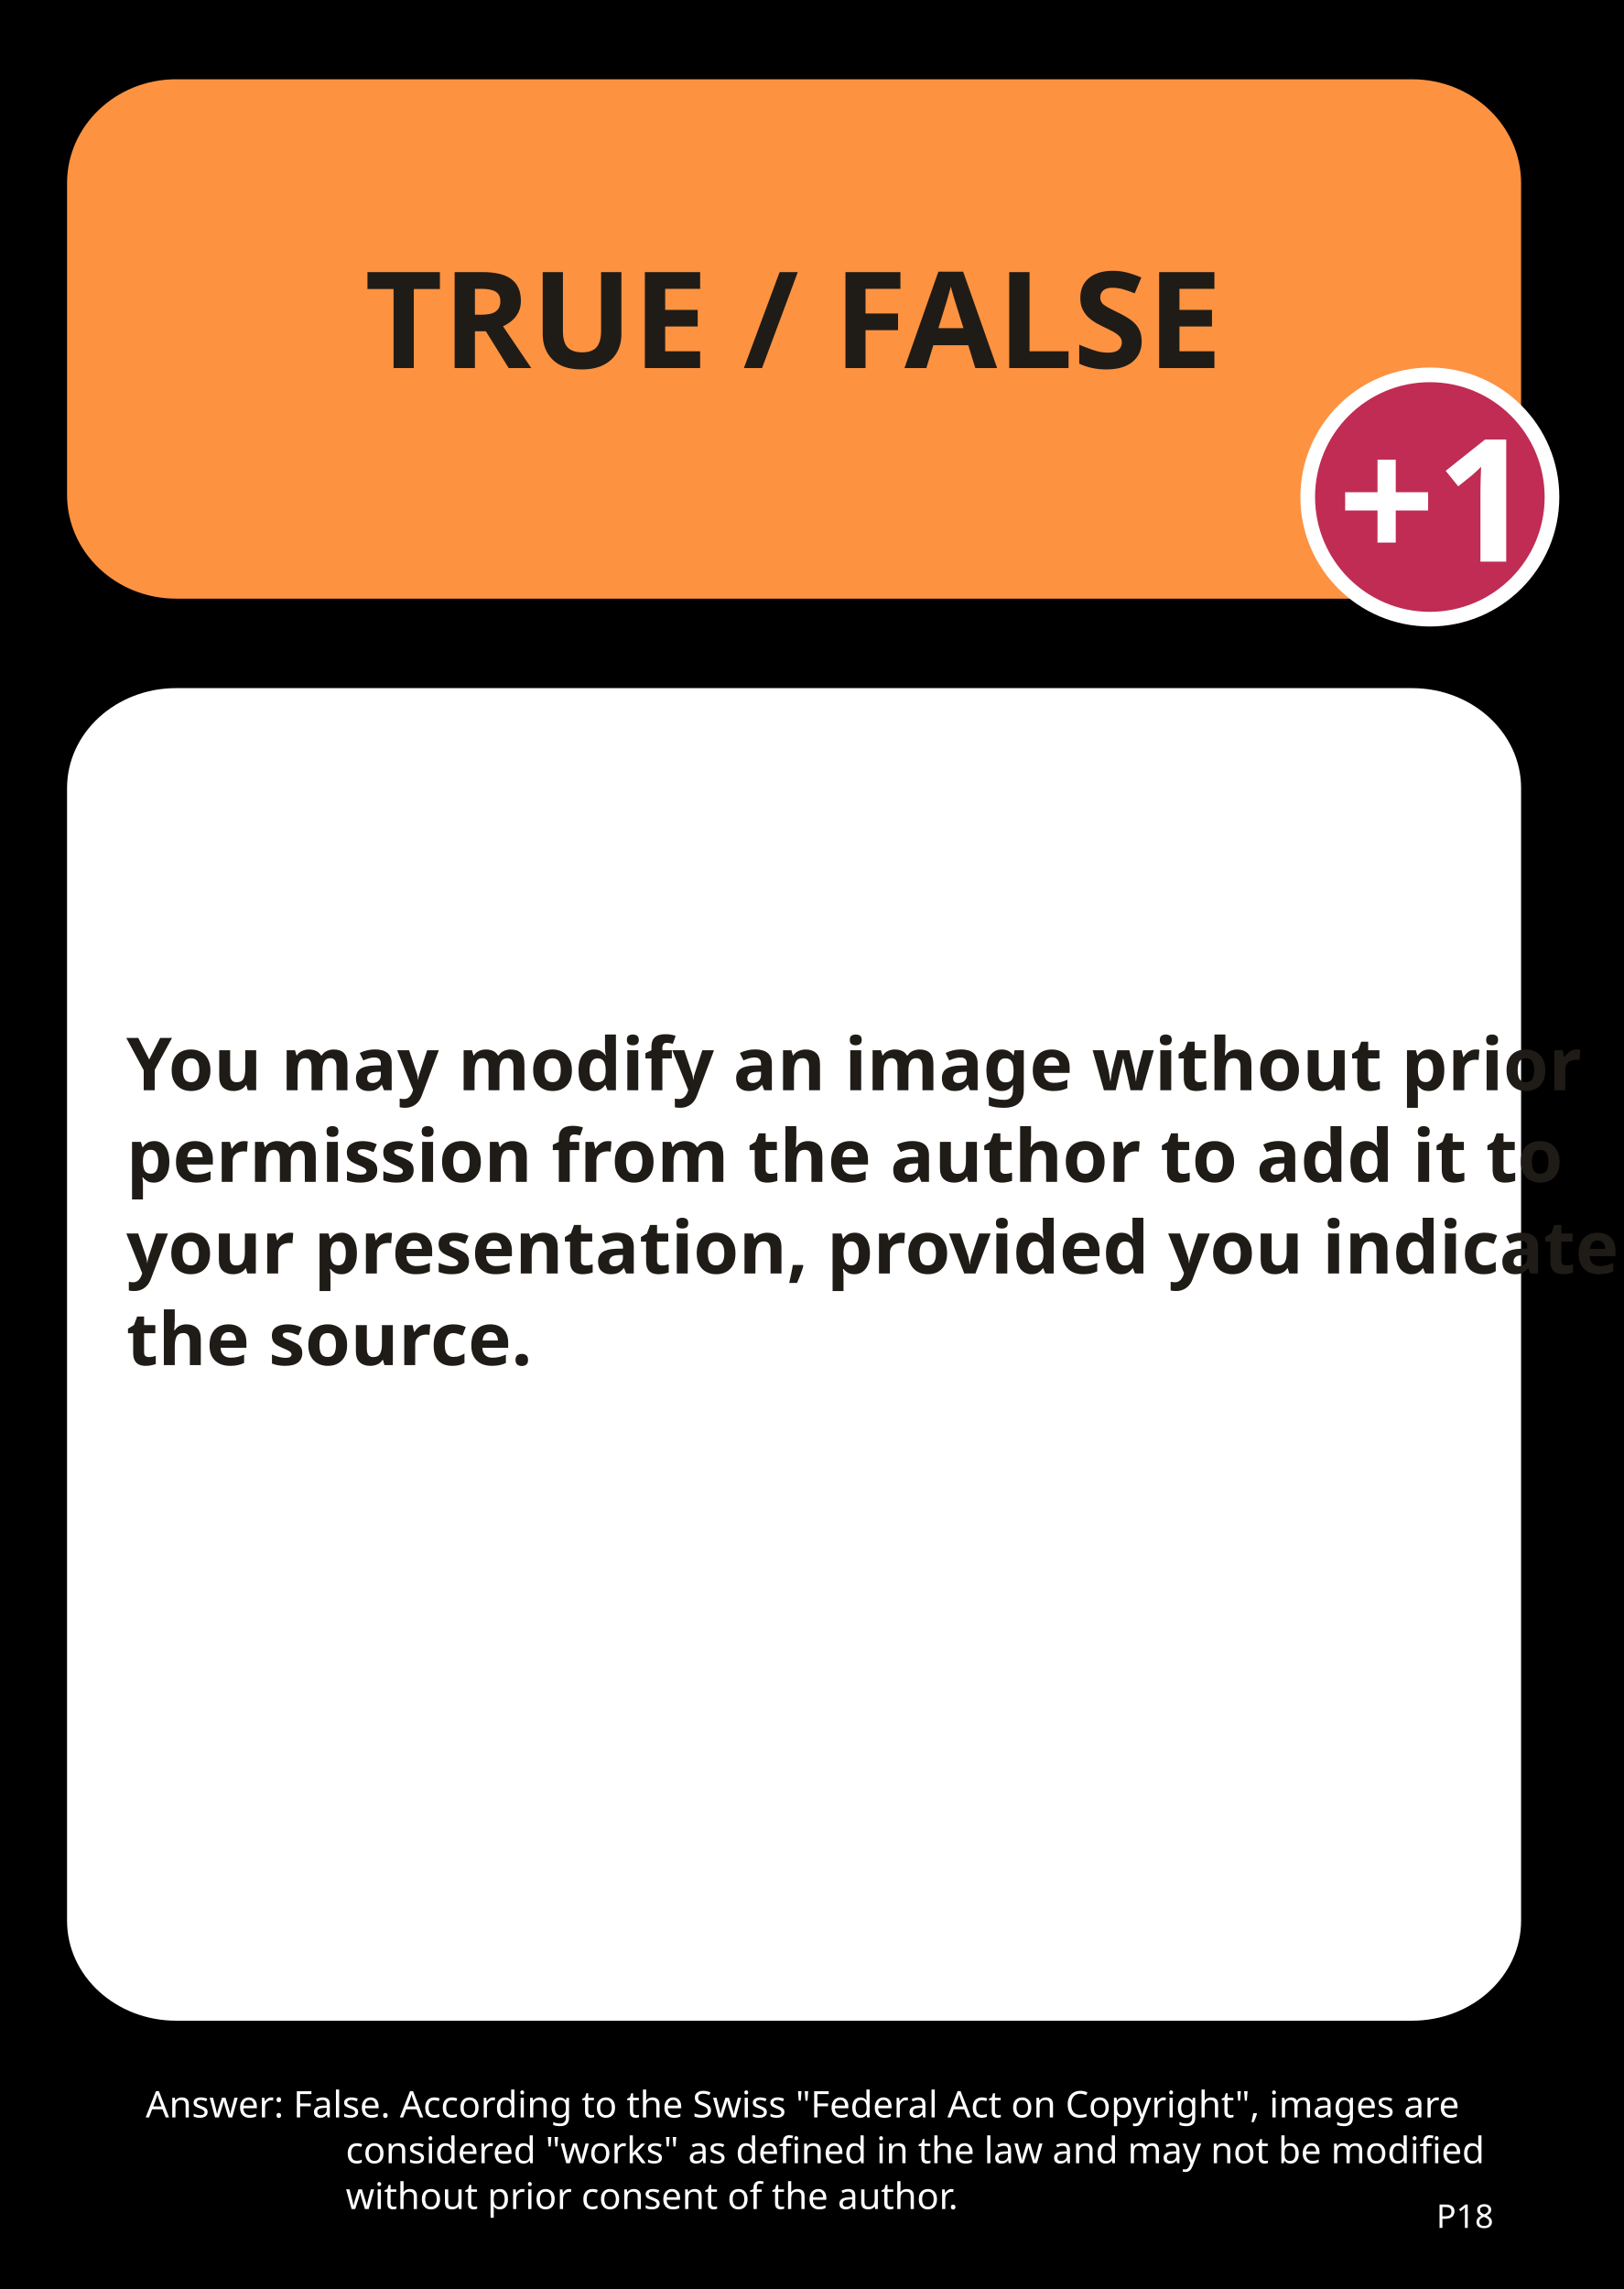
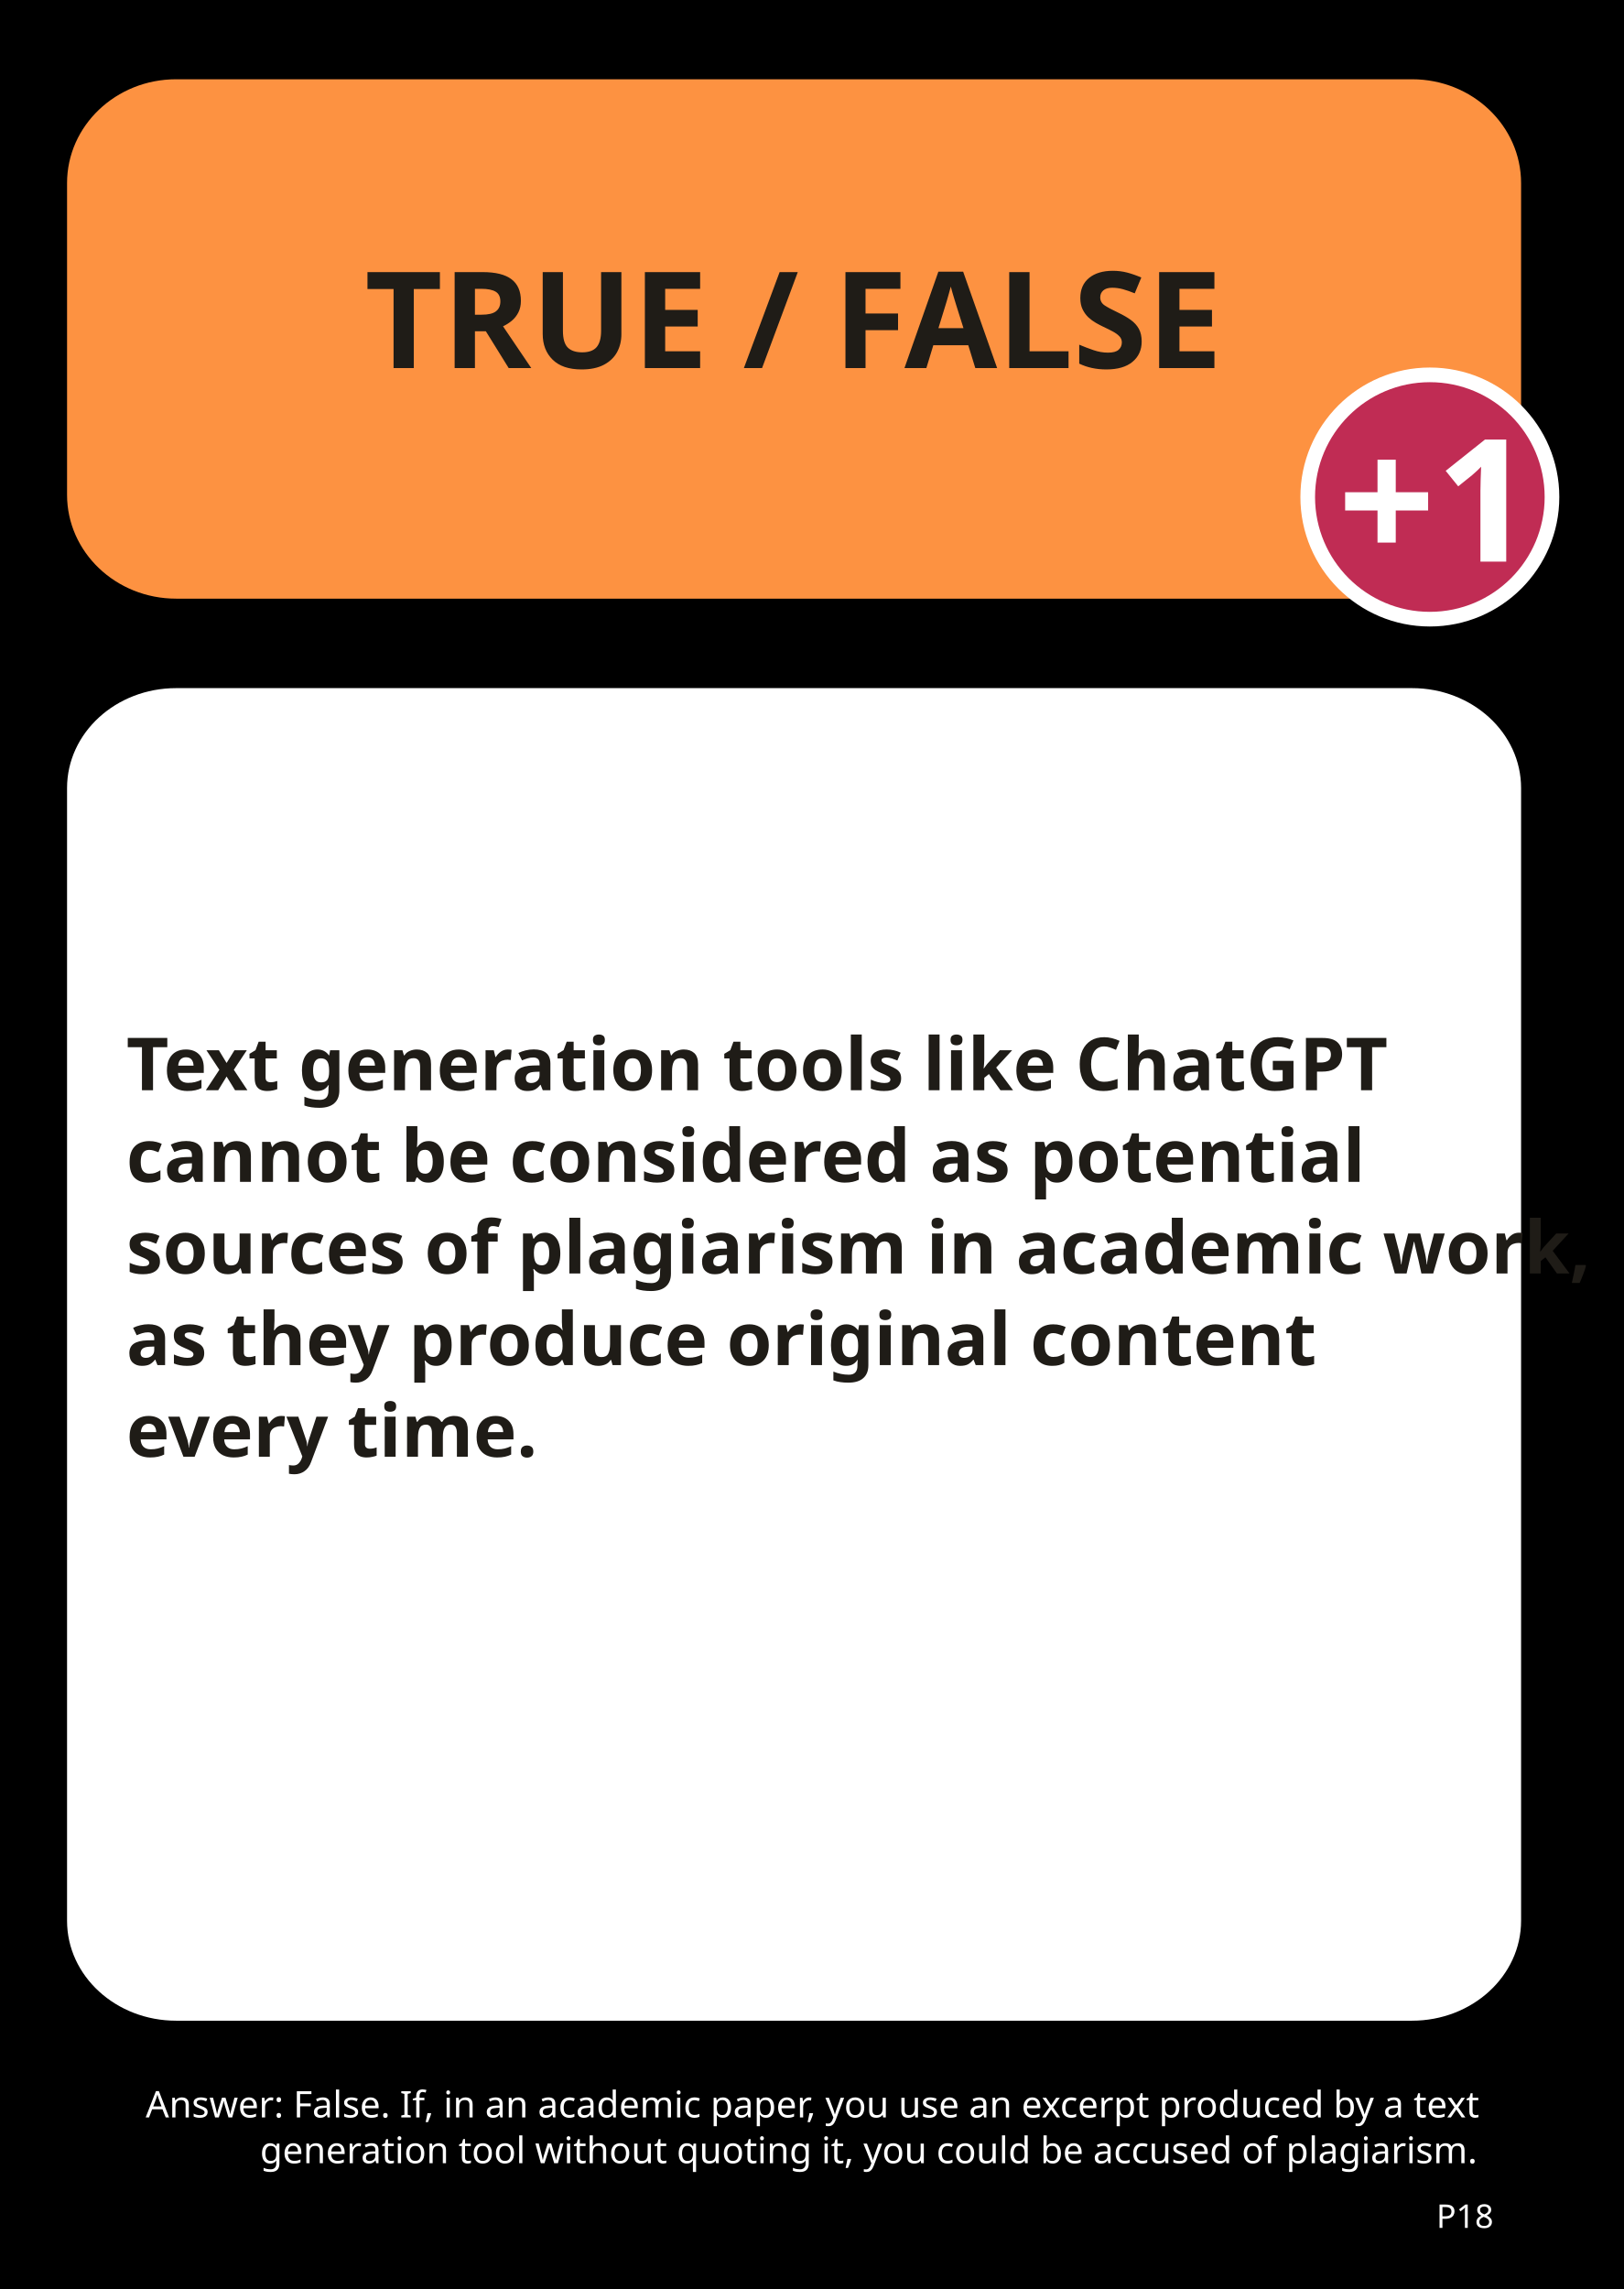
<svg xmlns="http://www.w3.org/2000/svg" width="105mm" height="148mm" viewBox="-2 0 332.362 468.472" id="svg4404" version="1.1" style="enable-background:new">
  <defs id="defs4406" />
  <g id="layer2" style="opacity:1" transform="translate(0,-527.9528)">
    <rect style="fill:#000000;fill-opacity:1;stroke:#f2efdb;stroke-width:0.874;stroke-opacity:1" id="rect839" width="343.375" height="485.75" x="-8.375" y="519.05" />
  </g>
  <g id="layer1" transform="translate(0,-527.9528)" style="display:inline">
    <rect style="fill:#fd9241;fill-opacity:1;stroke:none;stroke-width:11.4;stroke-miterlimit:4;stroke-dasharray:none;stroke-dashoffset:0" id="rect4956-2-0" width="297.638" height="106.299" x="11.725" y="544.175" rx="22.323" ry="21.26" />
    <rect style="fill:#ffffff;fill-opacity:1;stroke:none;stroke-width:11.4;stroke-miterlimit:4;stroke-dasharray:none;stroke-dashoffset:0" id="rect4956-5-0-5" width="297.638" height="272.728" x="11.725" y="668.786" rx="22.323" ry="20.455" />
    <text xml:space="preserve" style="font-style:normal;font-weight:normal;line-height:0%;font-family:sans-serif;letter-spacing:0px;word-spacing:0px;fill:#1f1c17;fill-opacity:1;stroke:none;stroke-width:1px;stroke-linecap:butt;stroke-linejoin:miter;stroke-opacity:1" x="23.857" y="751.085" id="text4993-6-4">
-       <tspan x="23.857" y="751.085" style="font-style:normal;font-variant:normal;font-weight:bold;font-stretch:normal;font-size:15px;line-height:1.25;font-family:Tuffy;-inkscape-font-specification:'Tuffy Bold';fill:#1f1c17;fill-opacity:1" id="tspan866">You may modify an image without prior</tspan>
-       <tspan x="23.857" y="769.835" style="font-style:normal;font-variant:normal;font-weight:bold;font-stretch:normal;font-size:15px;line-height:1.25;font-family:Tuffy;-inkscape-font-specification:'Tuffy Bold';fill:#1f1c17;fill-opacity:1" id="tspan847">permission from the author to add it to</tspan>
-       <tspan x="23.857" y="788.585" style="font-style:normal;font-variant:normal;font-weight:bold;font-stretch:normal;font-size:15px;line-height:1.25;font-family:Tuffy;-inkscape-font-specification:'Tuffy Bold';fill:#1f1c17;fill-opacity:1" id="tspan849">your presentation, provided you indicate</tspan>
-       <tspan x="23.857" y="807.335" style="font-style:normal;font-variant:normal;font-weight:bold;font-stretch:normal;font-size:15px;line-height:1.25;font-family:Tuffy;-inkscape-font-specification:'Tuffy Bold';fill:#1f1c17;fill-opacity:1" id="tspan851">the source. </tspan>
+       <tspan x="23.857" y="751.085" style="font-style:normal;font-variant:normal;font-weight:bold;font-stretch:normal;font-size:15px;line-height:1.25;font-family:Tuffy;-inkscape-font-specification:'Tuffy Bold';fill:#1f1c17;fill-opacity:1" id="tspan851">Text generation tools like ChatGPT</tspan>
+       <tspan x="23.857" y="769.835" style="font-style:normal;font-variant:normal;font-weight:bold;font-stretch:normal;font-size:15px;line-height:1.25;font-family:Tuffy;-inkscape-font-specification:'Tuffy Bold';fill:#1f1c17;fill-opacity:1" id="tspan3">cannot be considered as potential</tspan>
+       <tspan x="23.857" y="788.585" style="font-style:normal;font-variant:normal;font-weight:bold;font-stretch:normal;font-size:15px;line-height:1.25;font-family:Tuffy;-inkscape-font-specification:'Tuffy Bold';fill:#1f1c17;fill-opacity:1" id="tspan4">sources of plagiarism in academic work,</tspan>
+       <tspan x="23.857" y="807.335" style="font-style:normal;font-variant:normal;font-weight:bold;font-stretch:normal;font-size:15px;line-height:1.25;font-family:Tuffy;-inkscape-font-specification:'Tuffy Bold';fill:#1f1c17;fill-opacity:1" id="tspan5">as they produce original content</tspan>
+       <tspan x="23.857" y="826.085" style="font-style:normal;font-variant:normal;font-weight:bold;font-stretch:normal;font-size:15px;line-height:1.25;font-family:Tuffy;-inkscape-font-specification:'Tuffy Bold';fill:#1f1c17;fill-opacity:1" id="tspan6">every time. </tspan>
    </text>
    <text xml:space="preserve" style="font-style:normal;font-weight:normal;line-height:0%;font-family:sans-serif;letter-spacing:0px;word-spacing:0px;fill:#ffffff;fill-opacity:1;stroke:none;stroke-width:1px;stroke-linecap:butt;stroke-linejoin:miter;stroke-opacity:1" x="27.825" y="961.307" id="text5165-9-8">
-       <tspan x="27.825" y="961.307" style="font-style:normal;font-variant:normal;font-weight:500;font-stretch:normal;font-size:7.5px;line-height:1.25;font-family:Tuffy;-inkscape-font-specification:'Tuffy Medium'" id="tspan870">Answer: False. According to the Swiss "Federal Act on Copyright", images are</tspan>
-       <tspan x="27.825" y="970.682" style="font-style:normal;font-variant:normal;font-weight:500;font-stretch:normal;font-size:7.5px;line-height:1.25;font-family:Tuffy;-inkscape-font-specification:'Tuffy Medium'" id="tspan858">                     considered "works" as defined in the law and may not be modified</tspan>
-       <tspan x="27.825" y="980.057" style="font-style:normal;font-variant:normal;font-weight:500;font-stretch:normal;font-size:7.5px;line-height:1.25;font-family:Tuffy;-inkscape-font-specification:'Tuffy Medium'" id="tspan860">                     without prior consent of the author.</tspan>
+       <tspan x="27.825" y="961.307" style="font-style:normal;font-variant:normal;font-weight:500;font-stretch:normal;font-size:7.5px;line-height:1.25;font-family:Tuffy;-inkscape-font-specification:'Tuffy Medium'" id="tspan860">Answer: False. If, in an academic paper, you use an excerpt produced by a text</tspan>
+       <tspan x="27.825" y="970.682" style="font-style:normal;font-variant:normal;font-weight:500;font-stretch:normal;font-size:7.5px;line-height:1.25;font-family:Tuffy;-inkscape-font-specification:'Tuffy Medium'" id="tspan8">            generation tool without quoting it, you could be accused of plagiarism.</tspan>
    </text>
    <g id="g4226-1" transform="translate(-22.56636,6.172917)">
      <circle r="25" cy="623.5" cx="313.252" id="path5186-3-7" style="fill:#c02c54;fill-opacity:1;stroke:#ffffff;stroke-width:3;stroke-miterlimit:4;stroke-dasharray:none;stroke-dashoffset:0;stroke-opacity:1" />
      <text id="text5188-1-9" y="636.721" x="294.413" style="font-style:normal;font-weight:normal;line-height:0%;font-family:sans-serif;letter-spacing:0px;word-spacing:0px;fill:#000000;fill-opacity:1;stroke:none;stroke-width:1px;stroke-linecap:butt;stroke-linejoin:miter;stroke-opacity:1" xml:space="preserve">
        <tspan style="font-style:normal;font-variant:normal;font-weight:bold;font-stretch:normal;font-size:35px;line-height:1.25;font-family:Tuffy;-inkscape-font-specification:'Tuffy Bold';fill:#ffffff;fill-opacity:1" y="636.721" x="294.413" id="tspan5190-7-6">+1</tspan>
      </text>
    </g>
    <text xml:space="preserve" style="font-style:normal;font-weight:normal;line-height:0%;font-family:sans-serif;letter-spacing:0px;word-spacing:0px;fill:#1f1c17;fill-opacity:1;stroke:none;stroke-width:1px;stroke-linecap:butt;stroke-linejoin:miter;stroke-opacity:1" x="72.673" y="603.279" id="text4993-6-2-0">
      <tspan x="72.673" y="603.279" style="font-style:normal;font-variant:normal;font-weight:bold;font-stretch:normal;font-size:27.5px;line-height:1.25;font-family:Tuffy;-inkscape-font-specification:'Tuffy Bold';fill:#1f1c17;fill-opacity:1" id="tspan4300-6-98">TRUE / FALSE</tspan>
    </text>
    <text xml:space="preserve" style="font-style:normal;font-weight:normal;line-height:0%;font-family:sans-serif;letter-spacing:0px;word-spacing:0px;fill:#000000;fill-opacity:1;stroke:none;stroke-width:1px;stroke-linecap:butt;stroke-linejoin:miter;stroke-opacity:1" x="234.727" y="779.367" id="text4238">
      <tspan id="tspan4240" x="234.727" y="779.367" style="font-size:40px;line-height:1.25"> </tspan>
    </text>
    <text xml:space="preserve" style="font-style:normal;font-weight:normal;font-size:12px;line-height:0%;font-family:sans-serif;letter-spacing:0px;word-spacing:0px;display:inline;fill:#ffffff;fill-opacity:1;stroke:none;stroke-width:1px;stroke-linecap:butt;stroke-linejoin:miter;stroke-opacity:1" x="292.012" y="983.918" id="text5165-9-8-5">
      <tspan id="tspan5167-6-0-8" x="292.012" y="983.918" style="font-style:normal;font-variant:normal;font-weight:500;font-stretch:normal;font-size:6.7px;line-height:1.25;font-family:Tuffy;-inkscape-font-specification:'Tuffy Medium';stroke-width:1px">P18</tspan>
    </text>
-     <text xml:space="preserve" style="font-style:normal;font-weight:normal;font-size:33.5px;line-height:1.25;font-family:sans-serif;letter-spacing:0px;word-spacing:0px;fill:#000000;fill-opacity:1;stroke:none;stroke-width:0.838" x="226.125" y="820.55" id="text4554">
-       <tspan id="tspan4552" x="226.125" y="851.113" style="stroke-width:0.838" />
-     </text>
+     <text xml:space="preserve" style="font-style:normal;font-weight:normal;font-size:33.5px;line-height:1.25;font-family:sans-serif;letter-spacing:0px;word-spacing:0px;fill:#000000;fill-opacity:1;stroke:none;stroke-width:0.838" x="226.125" y="820.55" id="text4554" />
  </g>
</svg>
